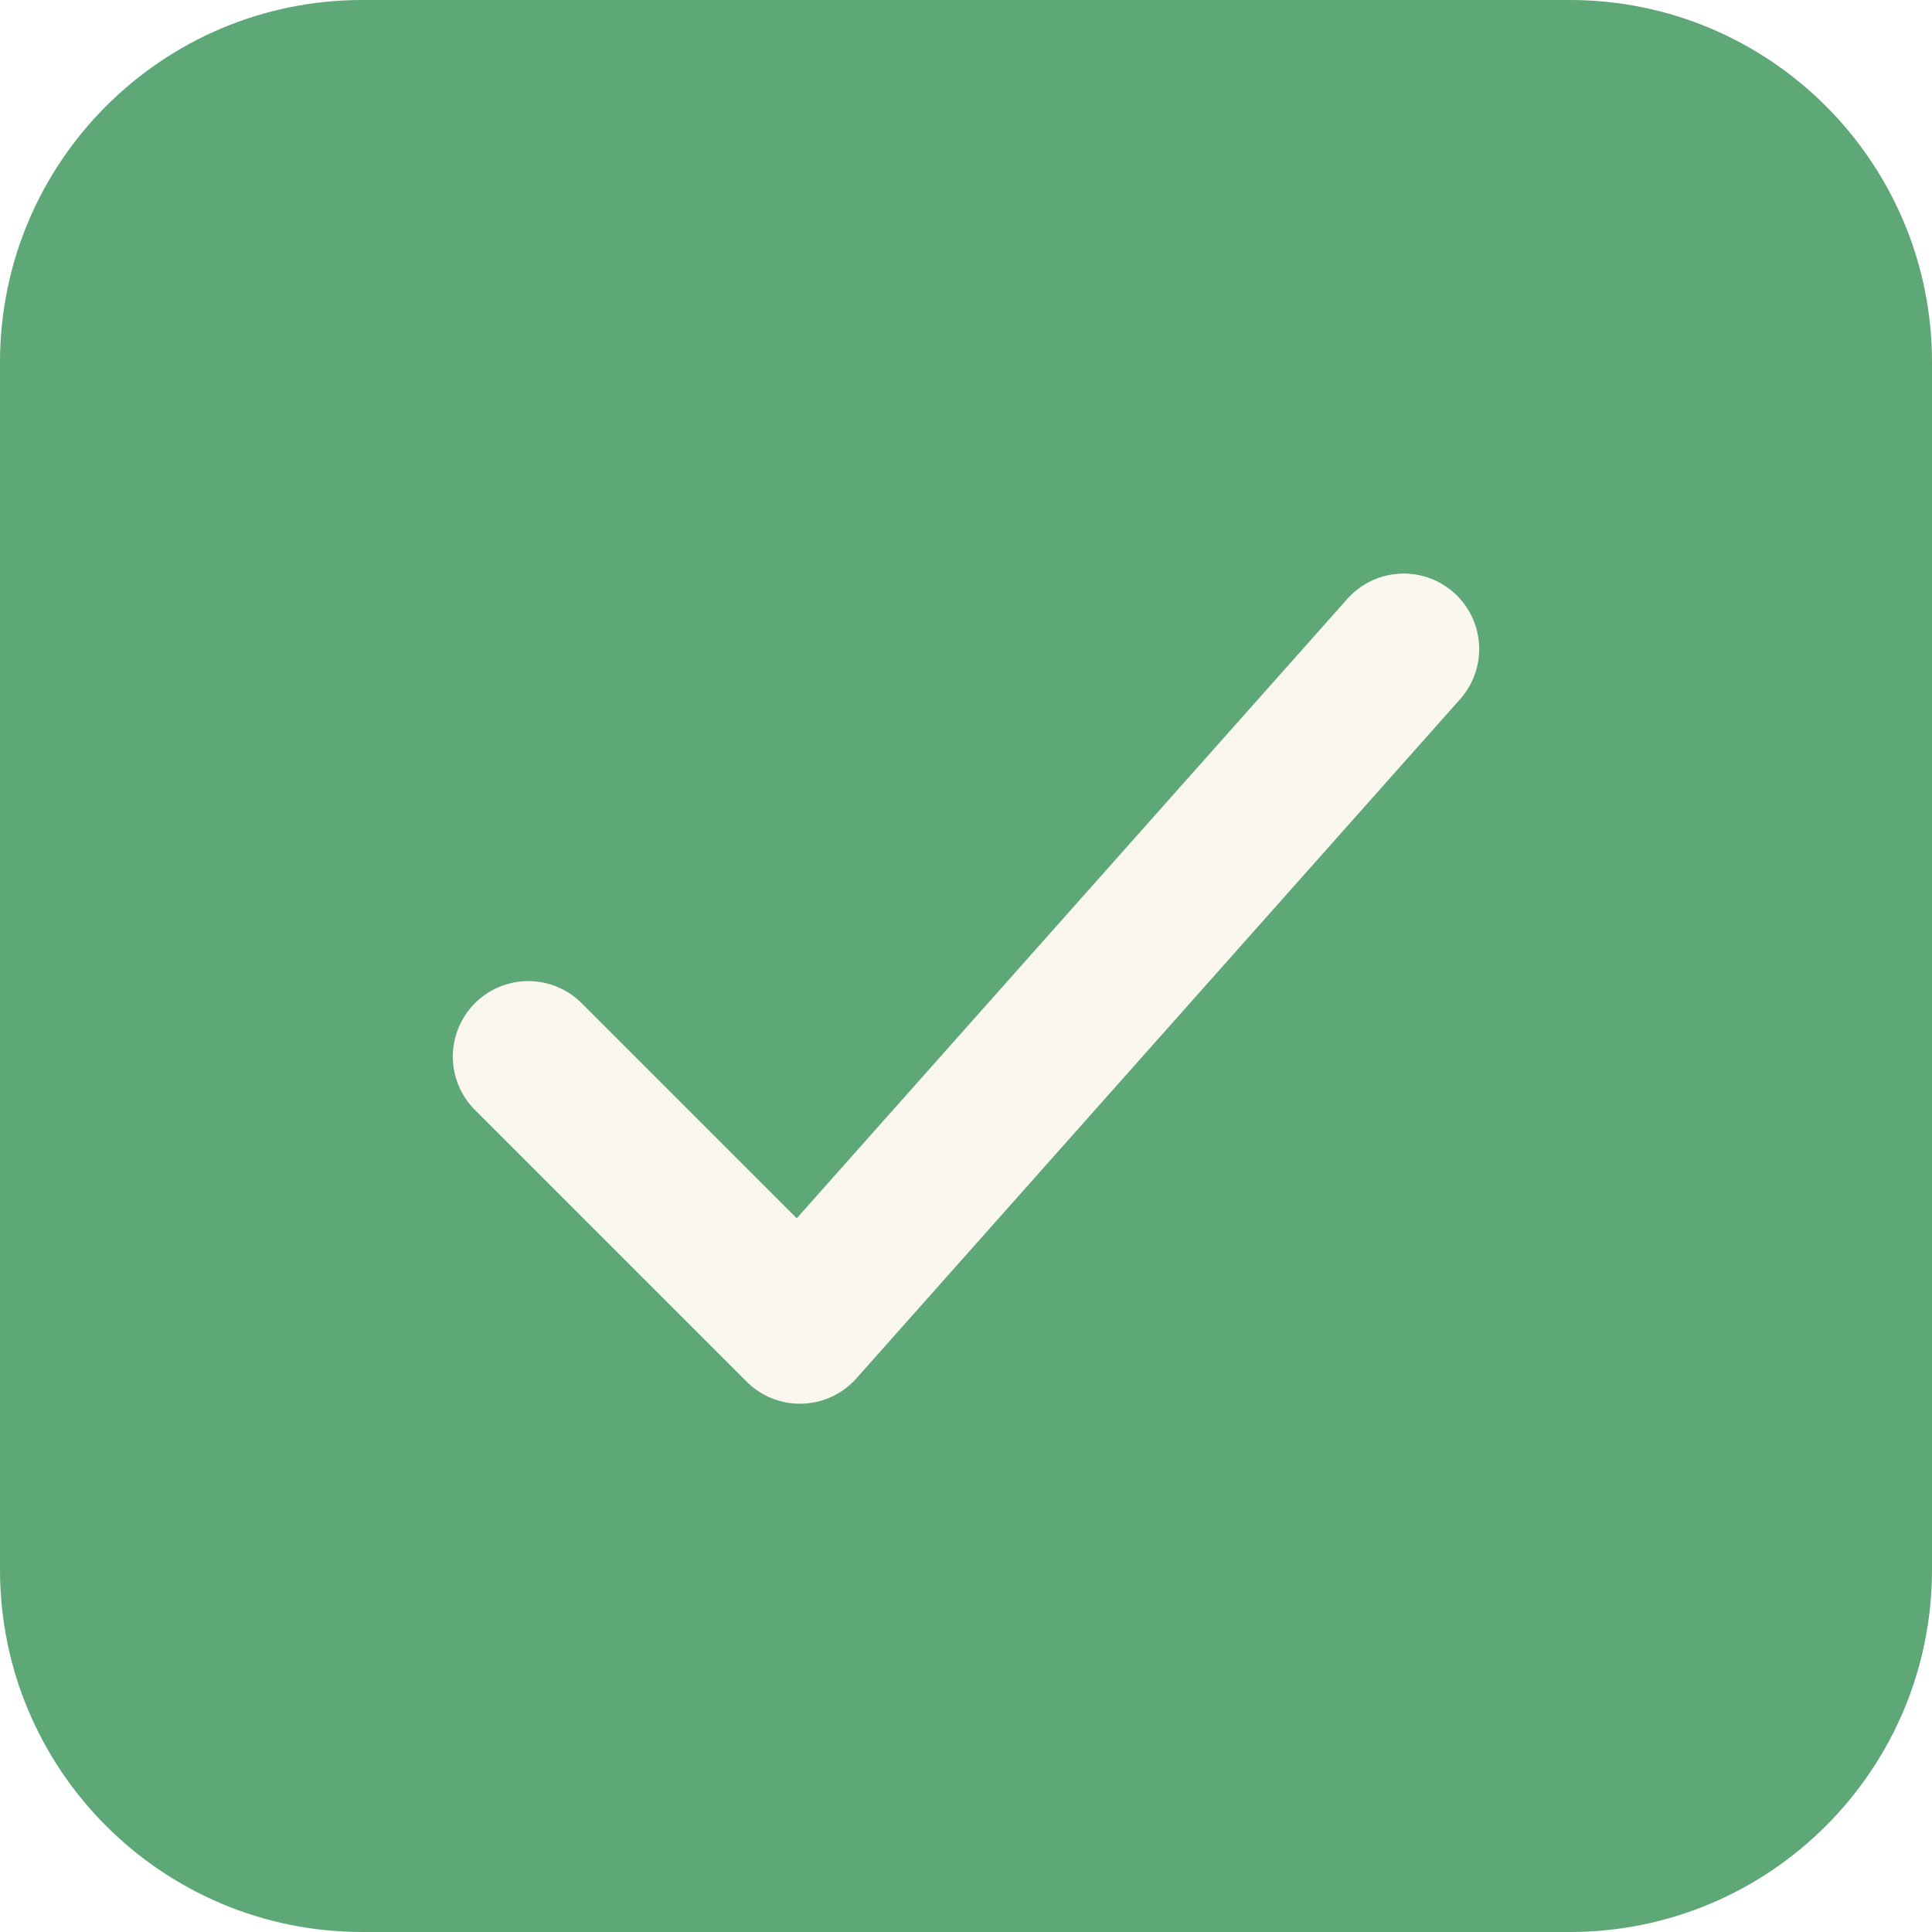
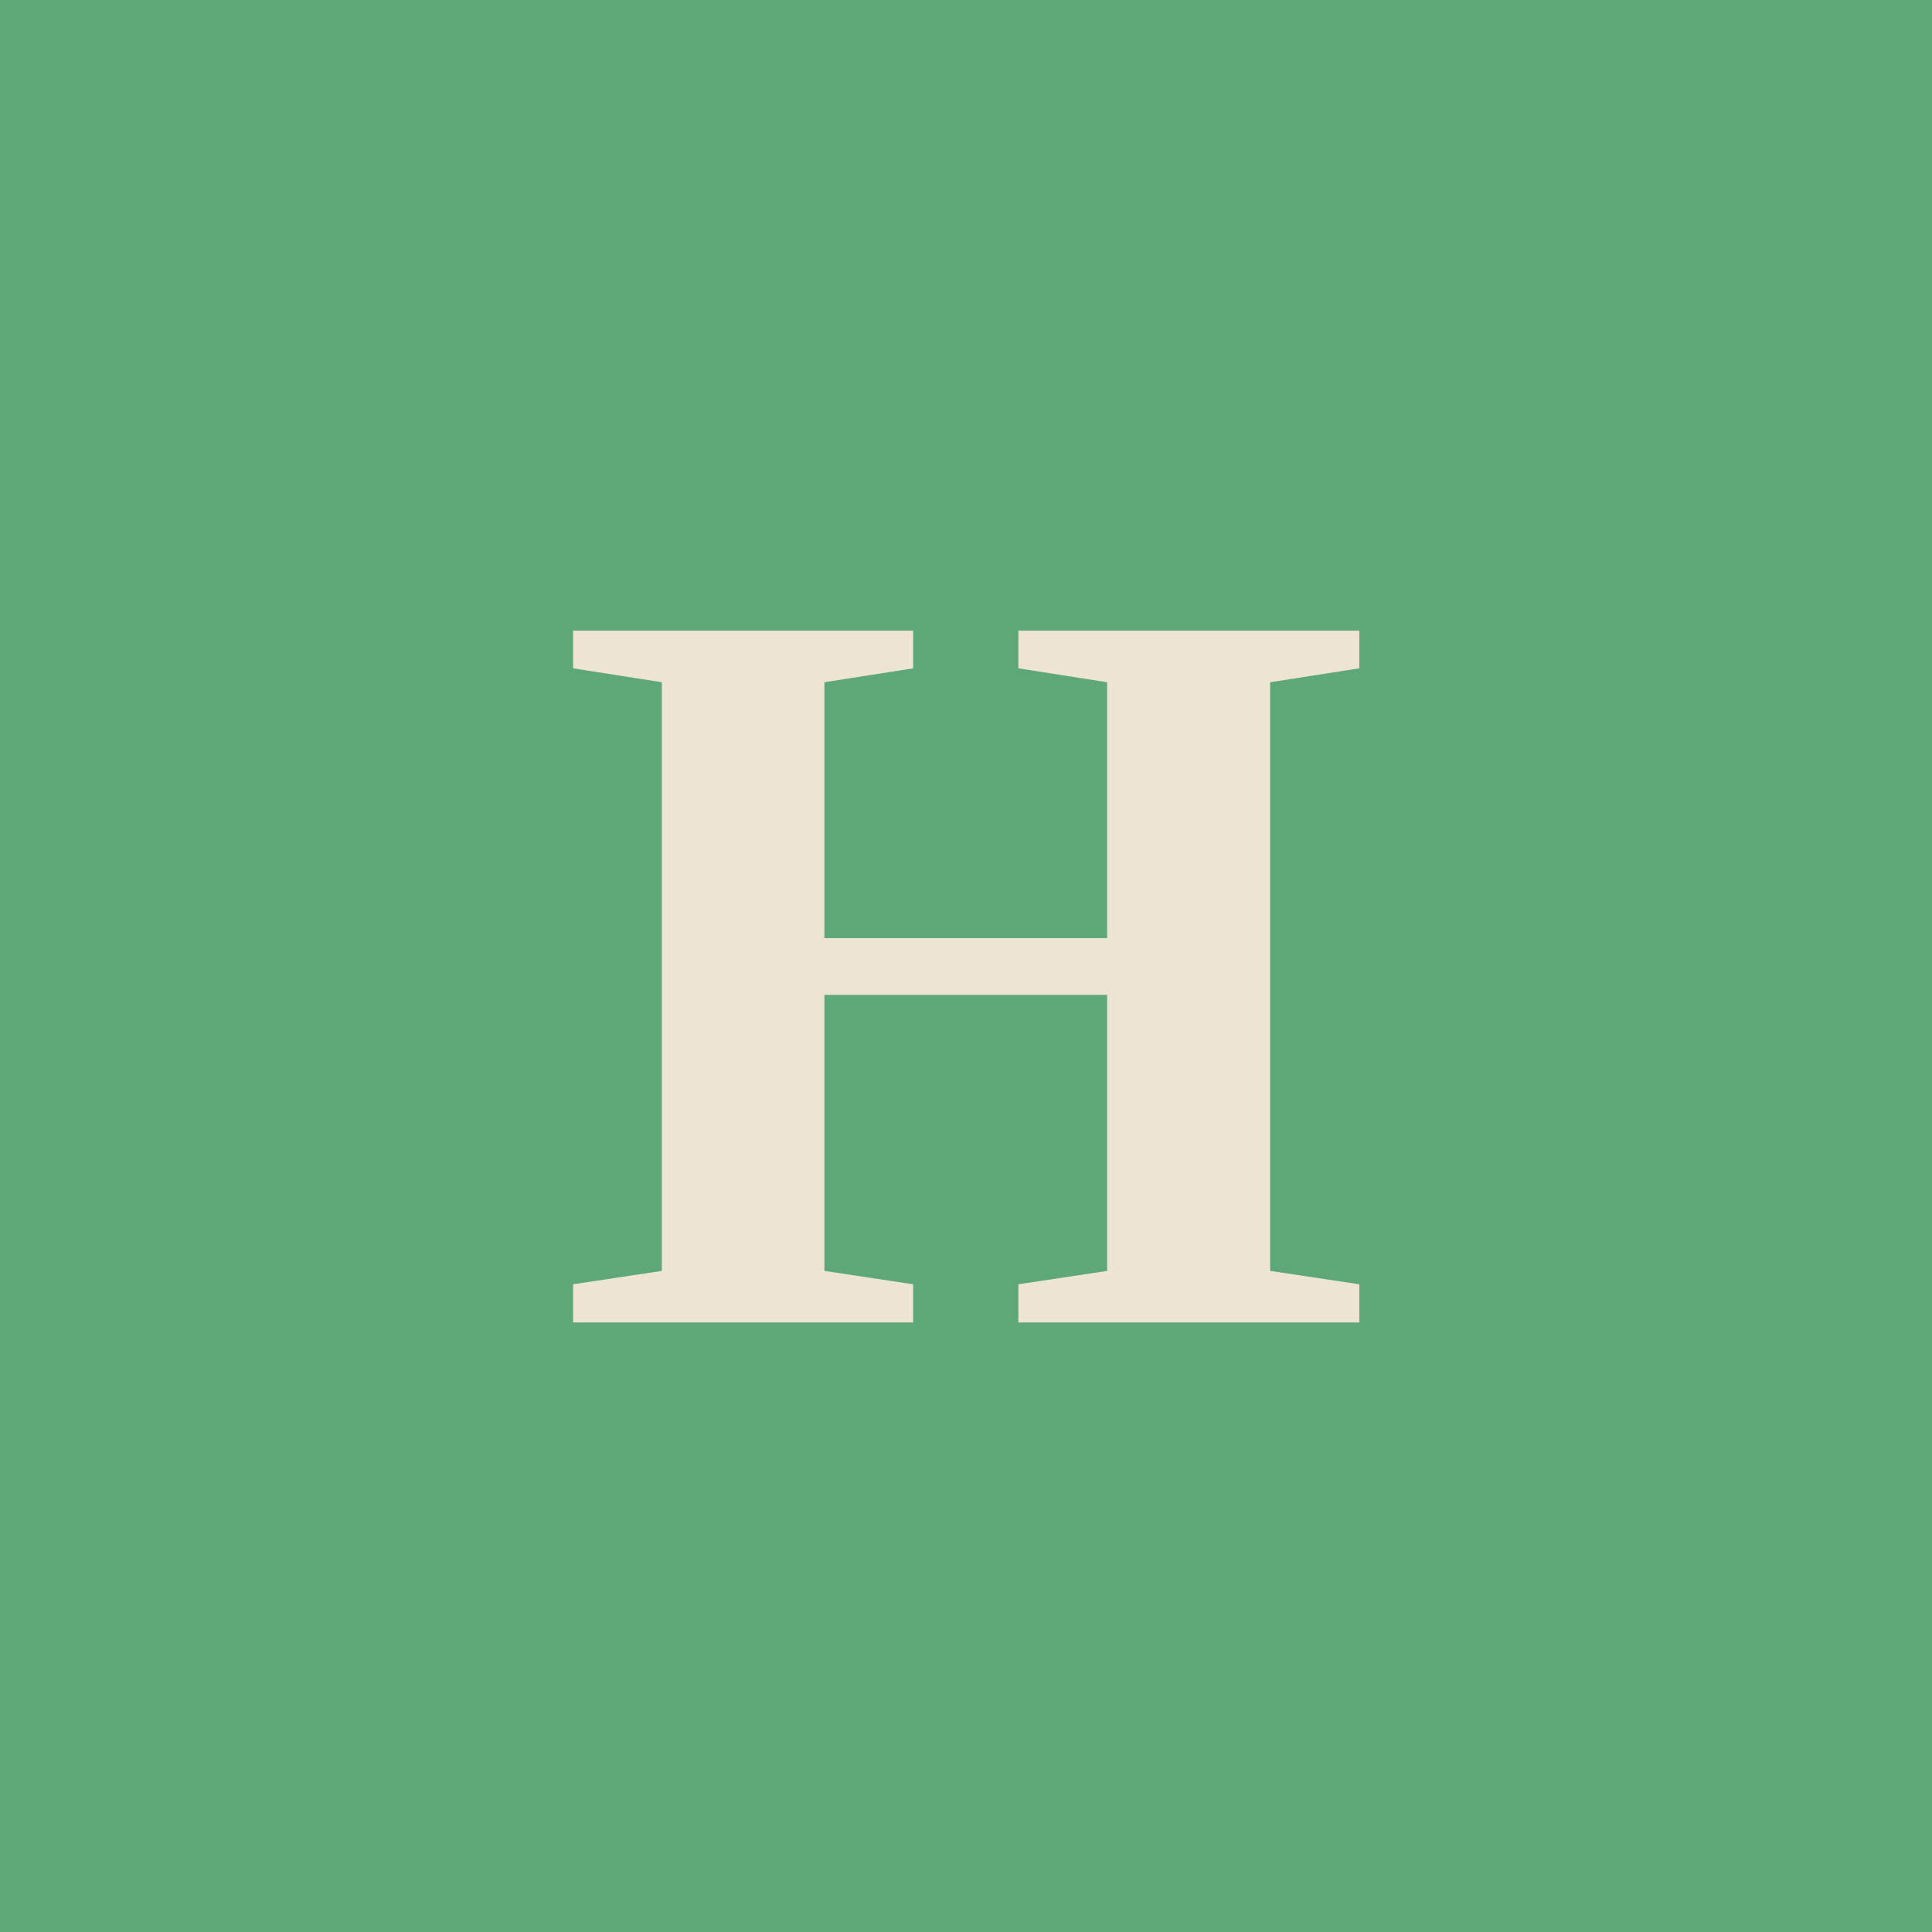
- <svg xmlns="http://www.w3.org/2000/svg" width="512" height="512" viewBox="0 0 512 512">
-   <rect width="512" height="512" rx="96" fill="#5EA777" />
-   <path d="M140 280 l72 72 160-180" stroke="#FAF7EF" stroke-width="40" fill="none" stroke-linecap="round" stroke-linejoin="round" />
+ <svg xmlns="http://www.w3.org/2000/svg" viewBox="0 0 512 512" width="512" height="512">
+   <rect width="512" height="512" fill="#5EA777" />
+   <text x="256" y="256" fill="#EDE4D3" font-family="Fraunces, Georgia, 'Times New Roman', serif" font-size="280" font-weight="600" text-anchor="middle" dominant-baseline="central" letter-spacing="-2">H</text>
</svg>
